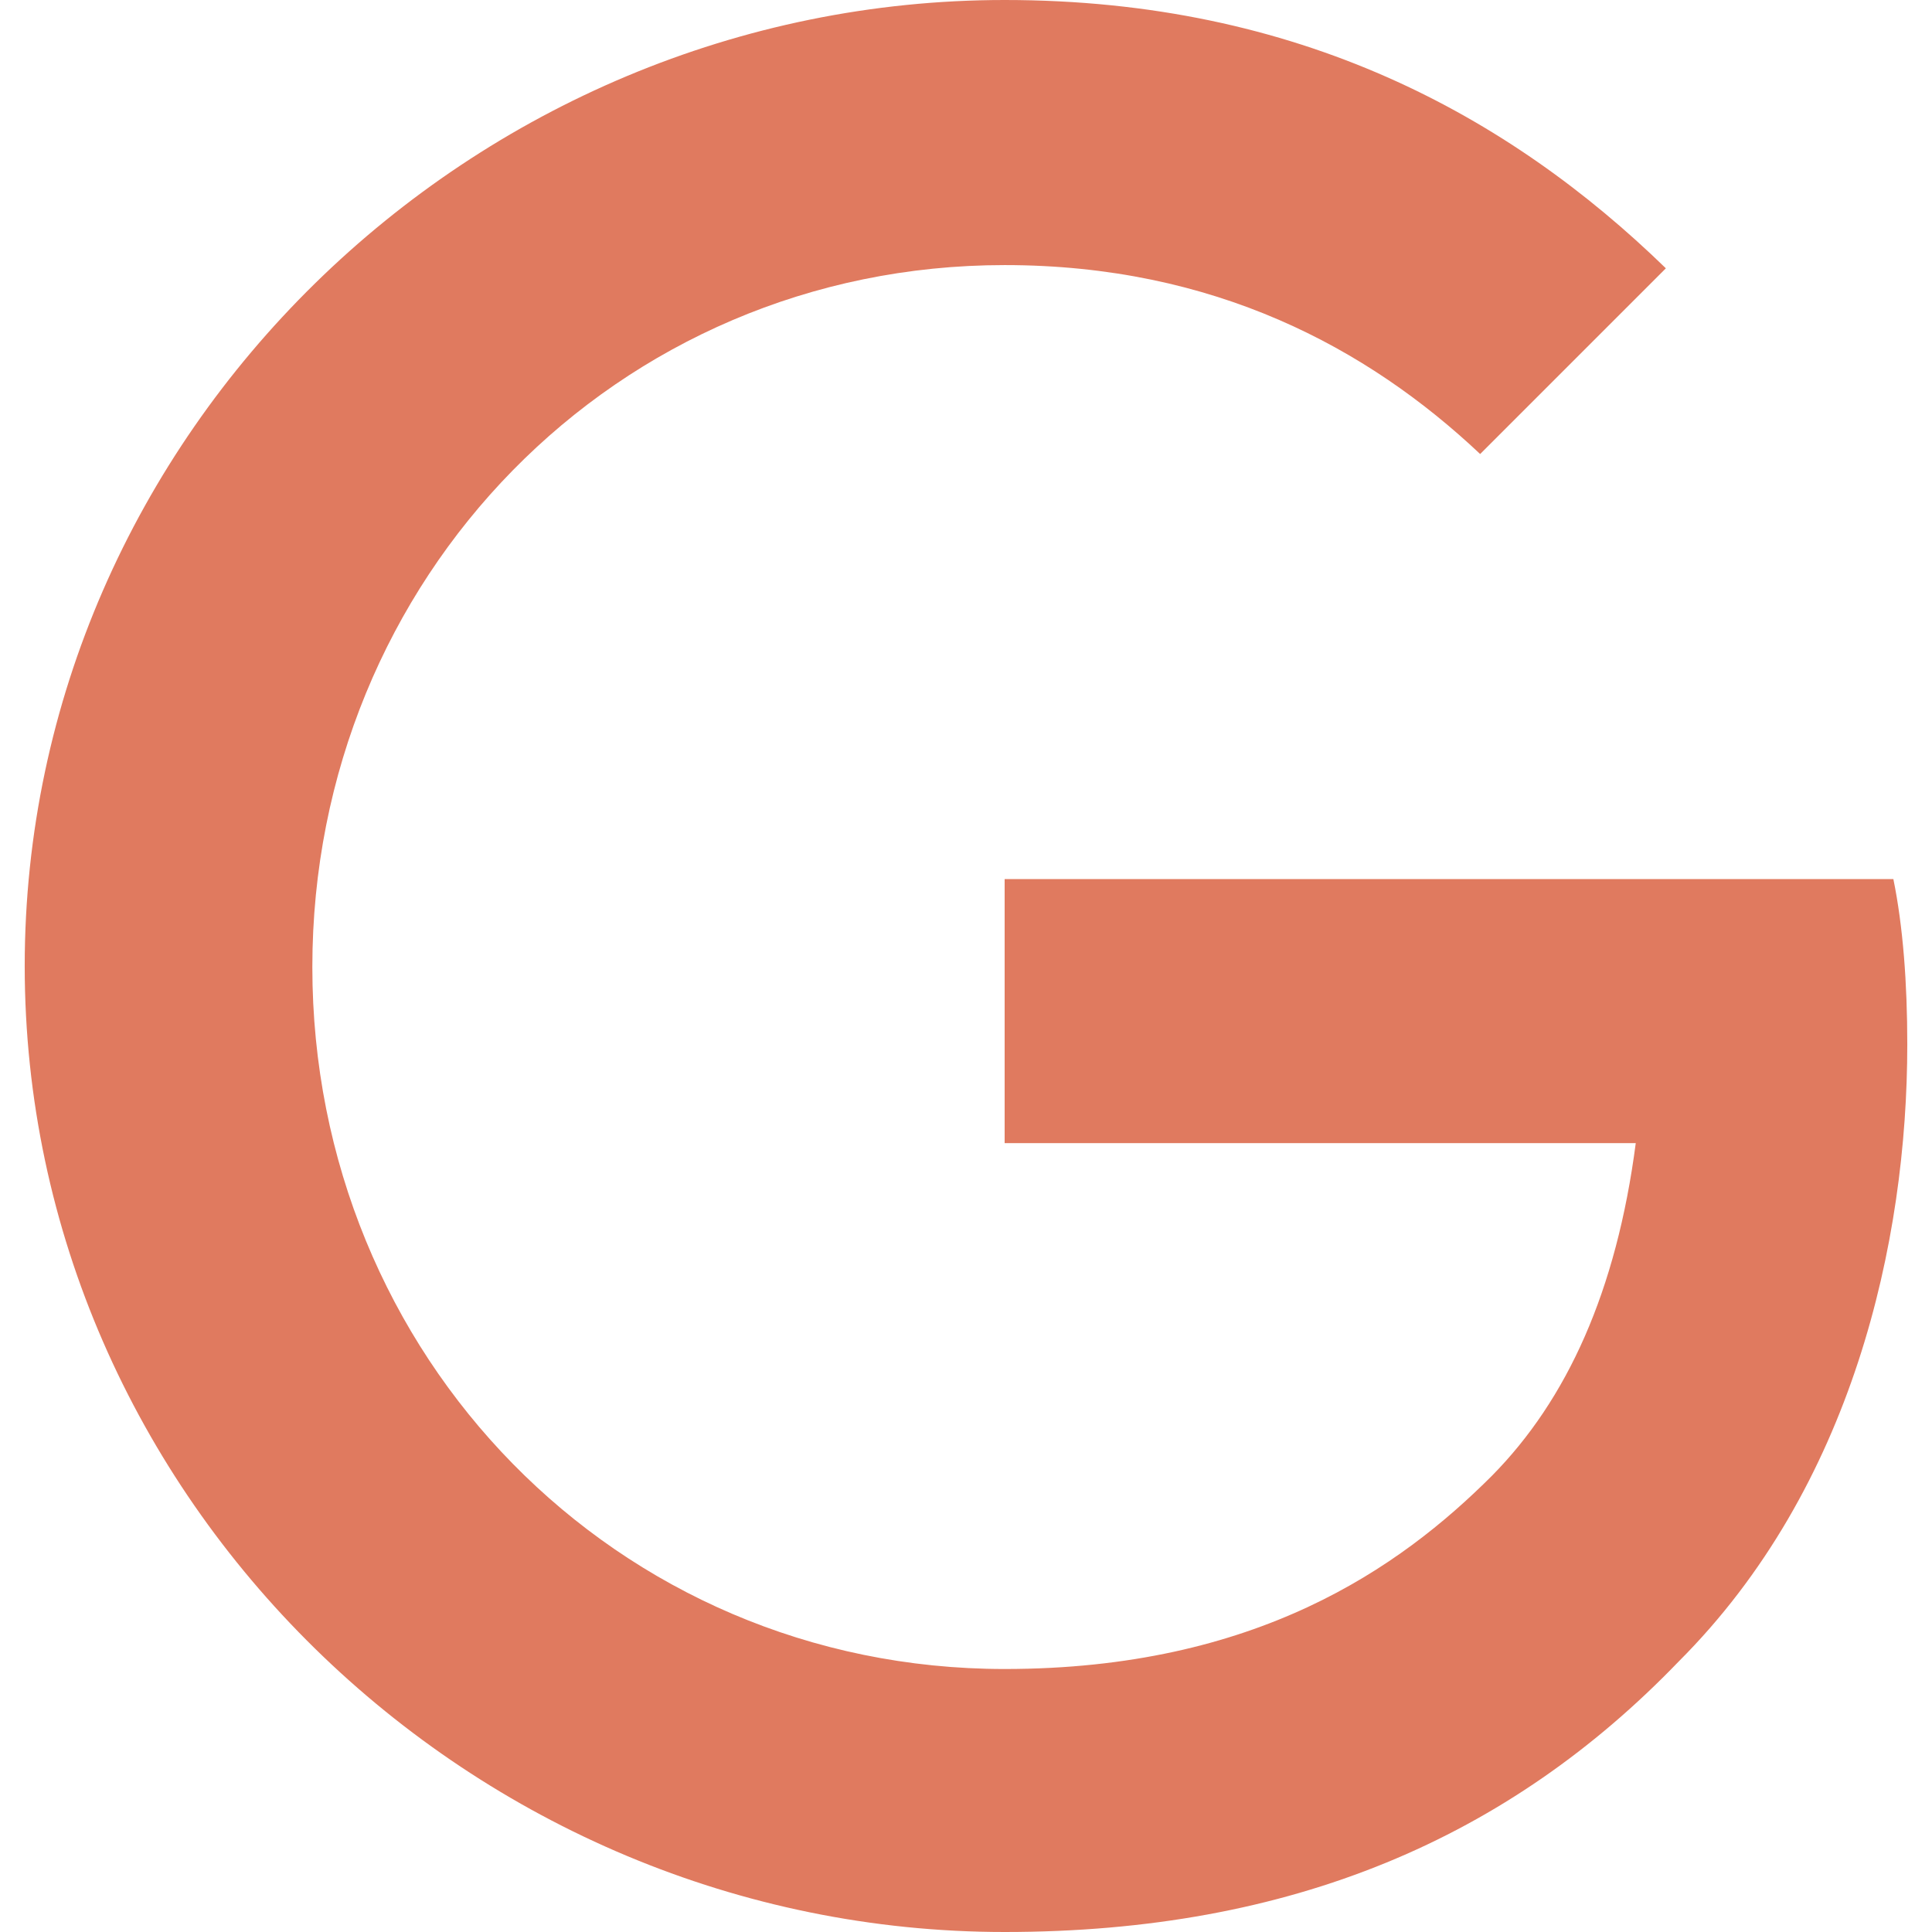
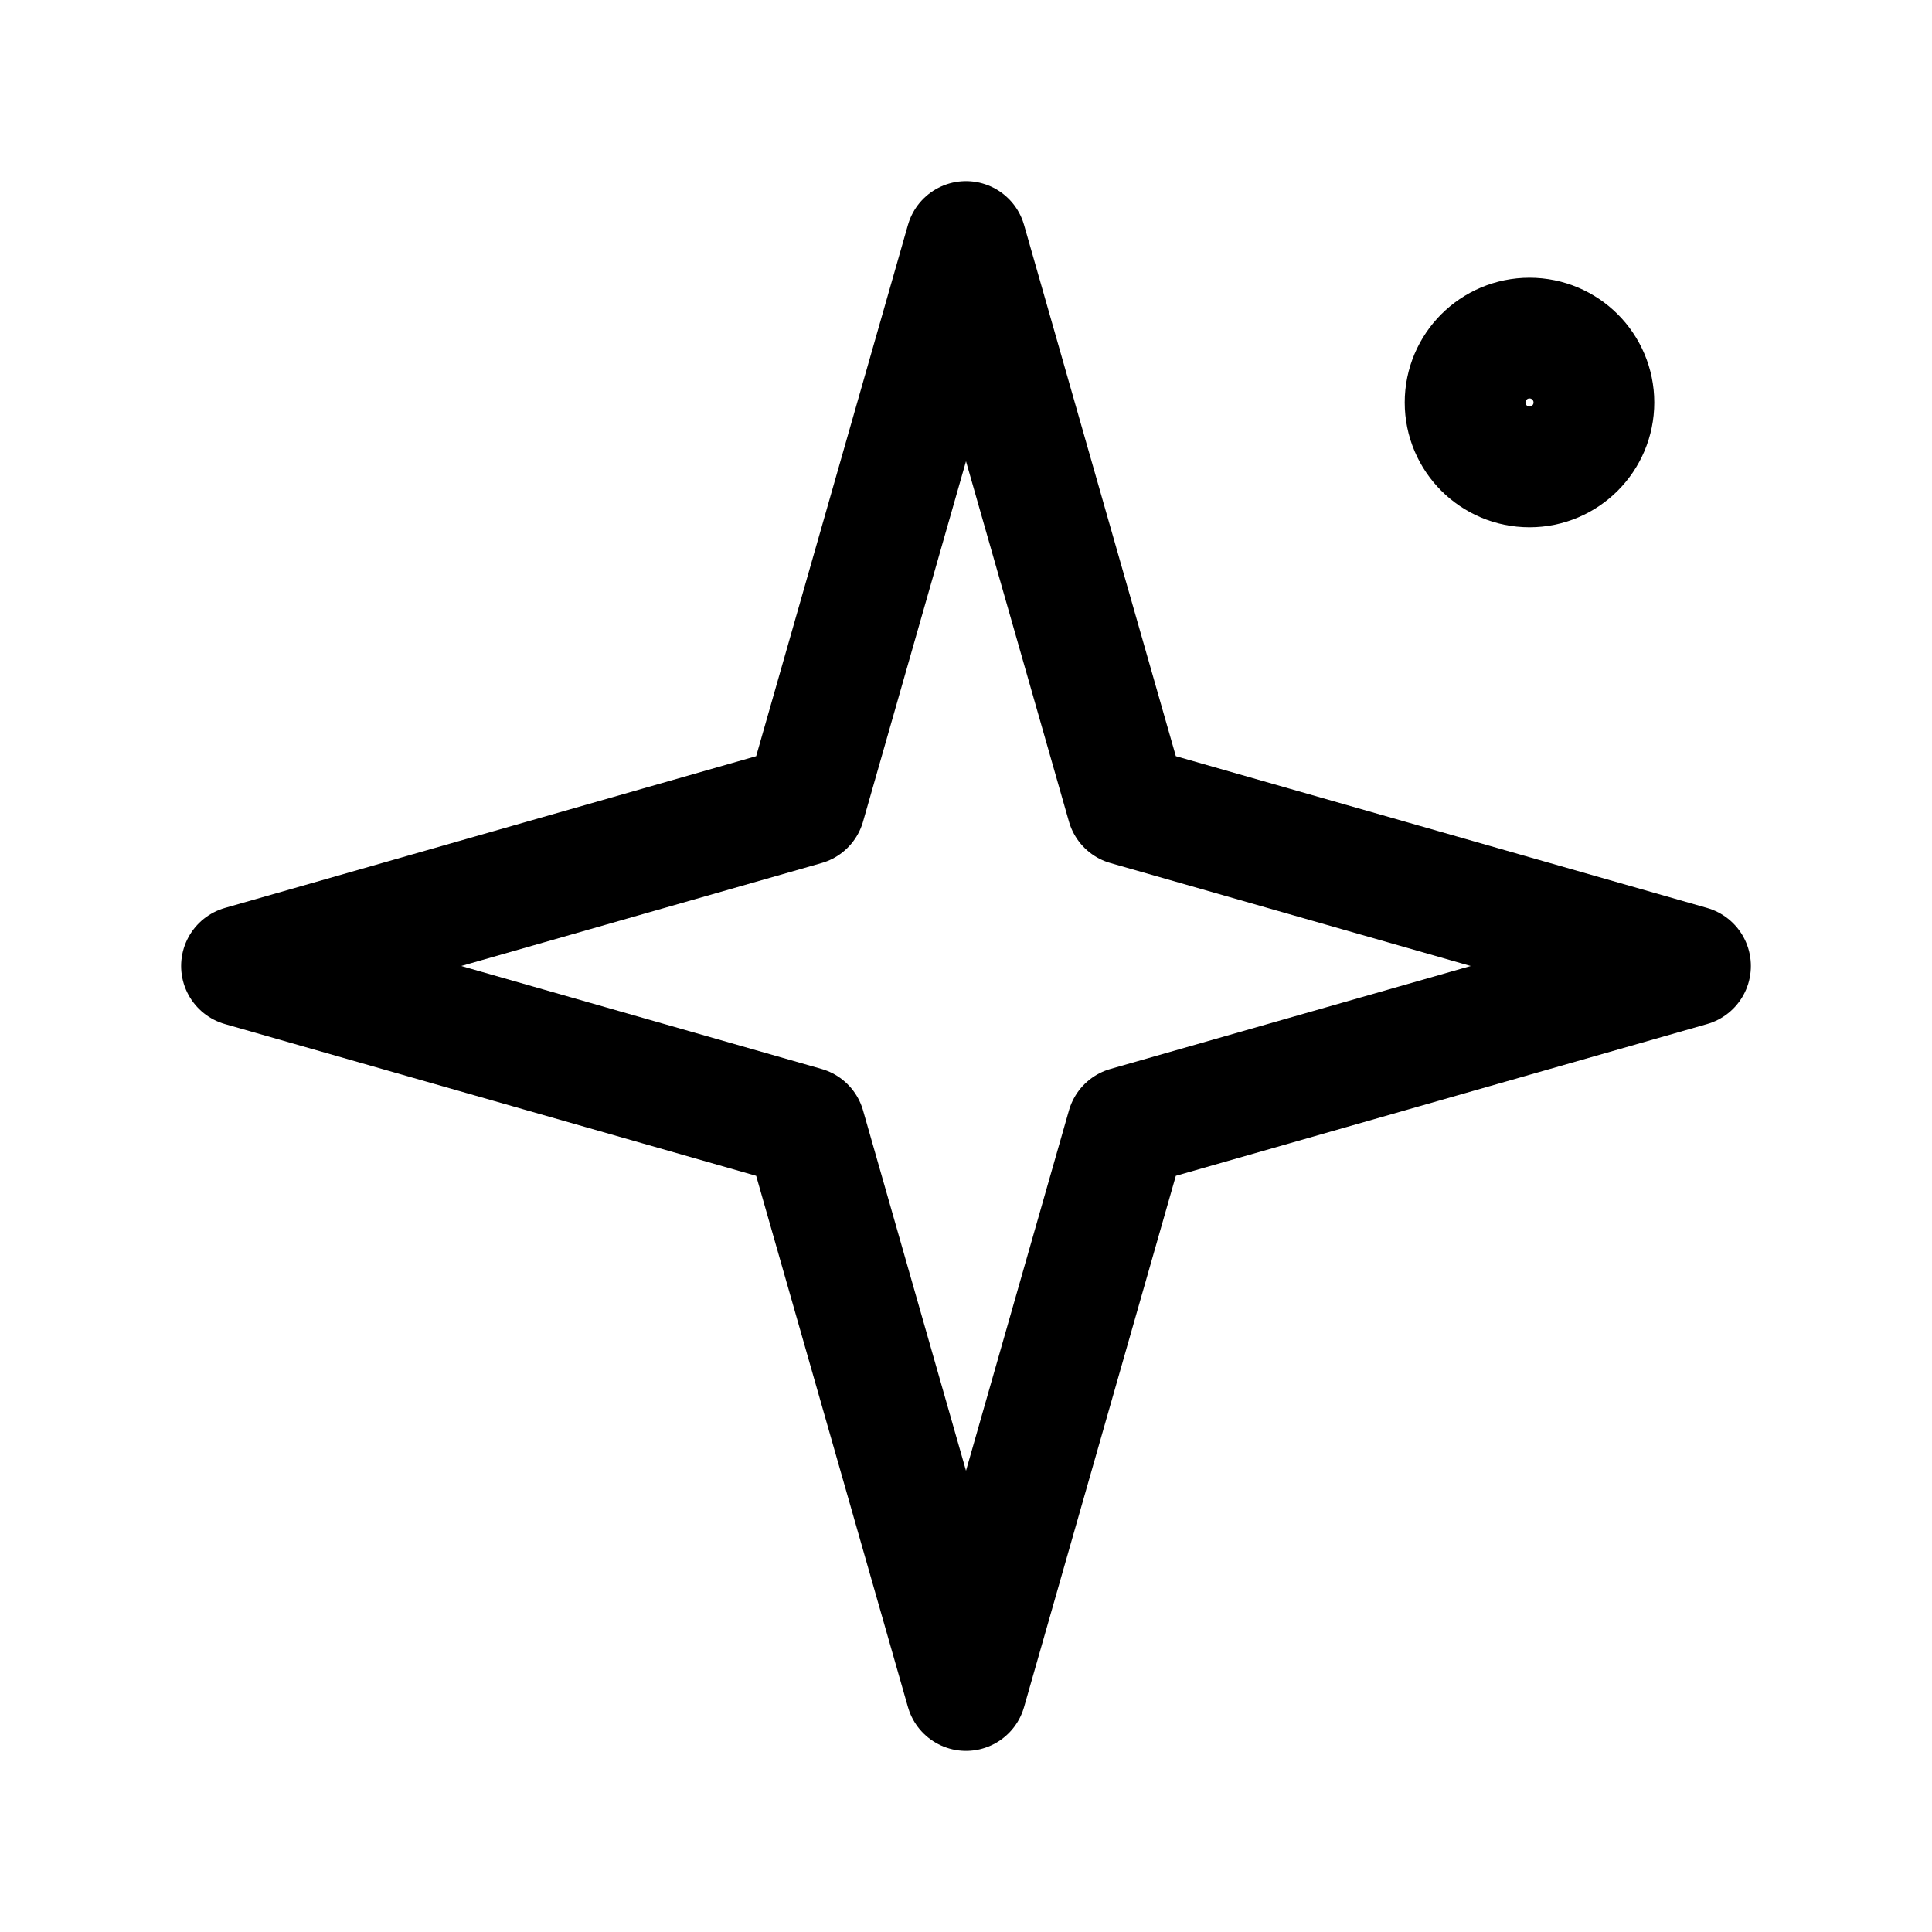
- <svg xmlns="http://www.w3.org/2000/svg" fill="#E07A5F" role="img" viewBox="0 0 24 24">
-   <path d="M12.48 10.92v3.28h7.84c-.24 1.84-.853 3.187-1.787 4.133-1.147 1.147-2.933 2.4-6.053 2.4-4.827 0-8.6-3.893-8.6-8.72s3.773-8.72 8.6-8.72c2.6 0 4.507 1.027 5.907 2.347l2.307-2.307C18.747 1.44 16.133 0 12.48 0 5.867 0 .307 5.387.307 12s5.56 12 12.173 12c3.573 0 6.267-1.173 8.373-3.36 2.16-2.16 2.84-5.213 2.84-7.667 0-.76-.053-1.467-.173-2.053H12.48z" />
+ <svg xmlns="http://www.w3.org/2000/svg" viewBox="0 0 24 24" fill="none" stroke="currentColor" stroke-width="1.5" stroke-linecap="round" stroke-linejoin="round">
+   <path d="M12 3l2 7 7 2-7 2-2 7-2-7-7-2 7-2z" />
+   <circle cx="19" cy="5" r="0.8" />
</svg>
